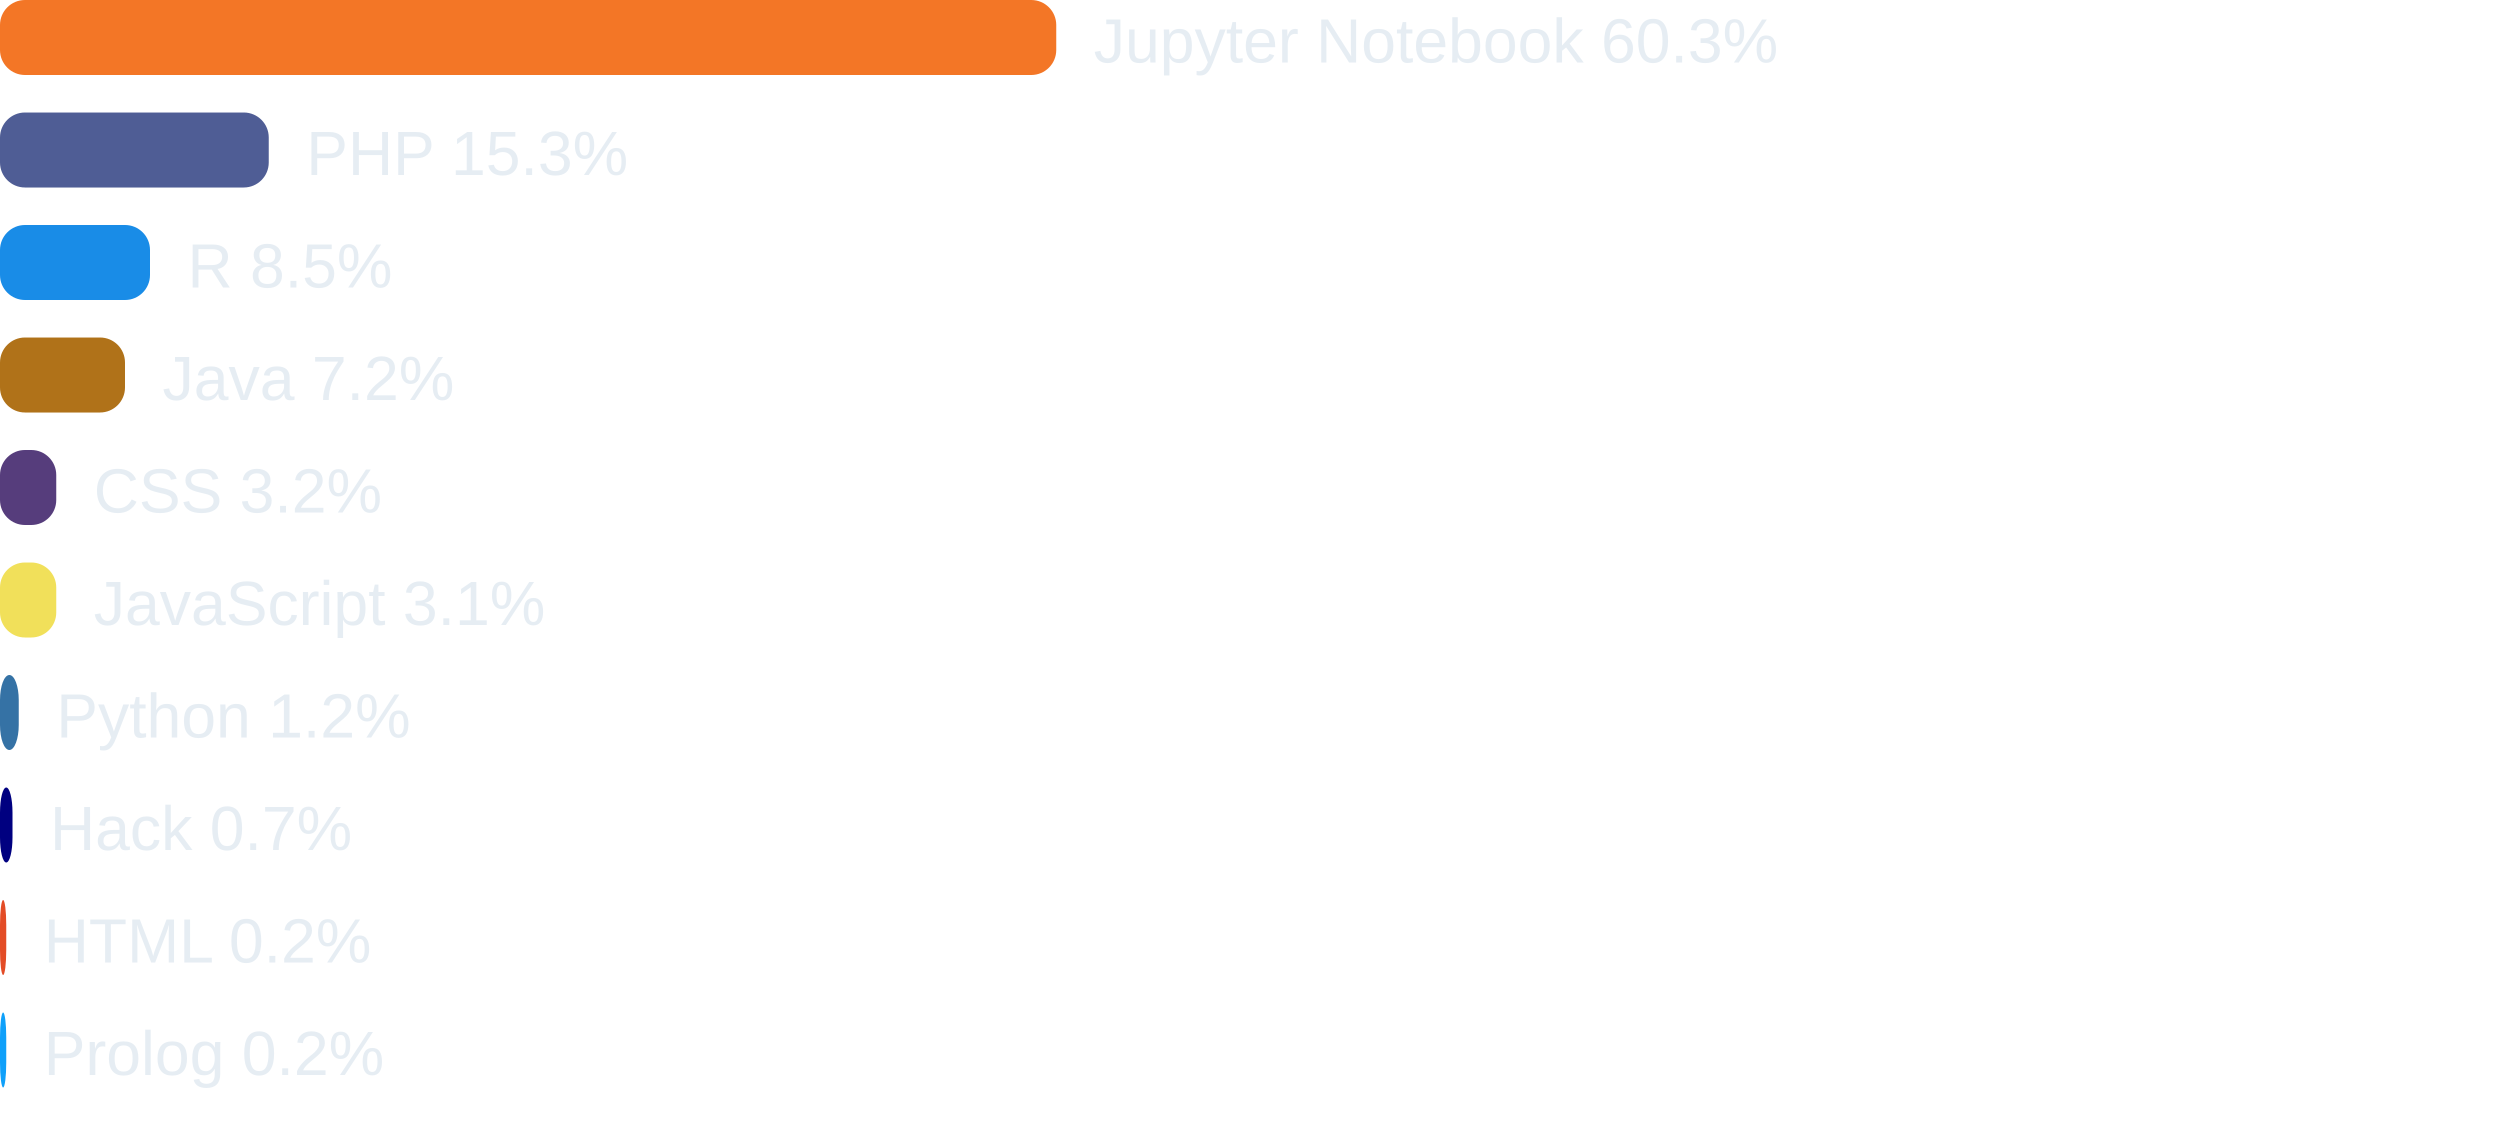
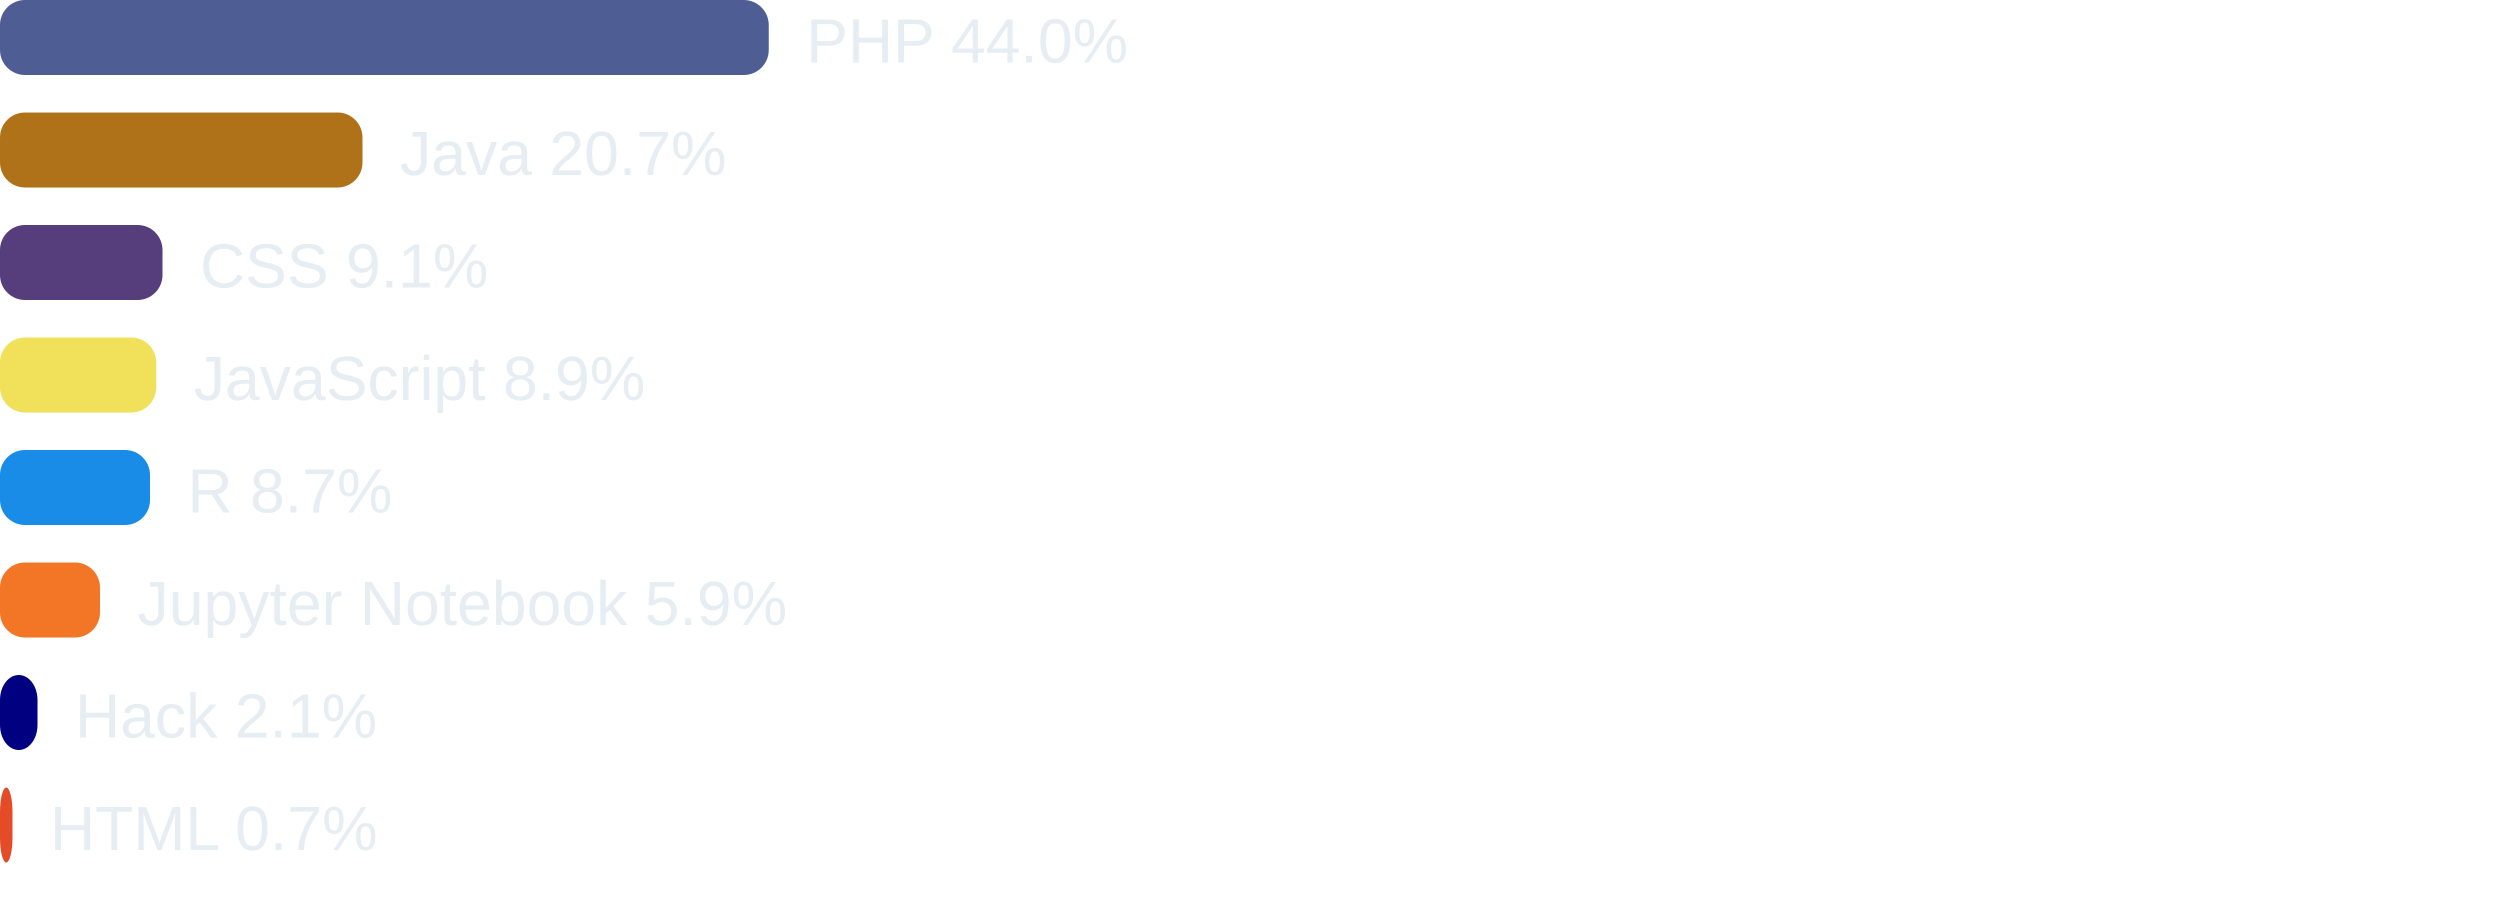
- <svg xmlns="http://www.w3.org/2000/svg" width="400" height="180">
-   <rect x="0" y="0" width="169" height="12" fill="#F37626" rx="4" ry="4" />
-   <text x="175" y="10" font-family="Arial" font-size="10" fill="#e6edf3">
-         Jupyter Notebook 60.3%
+ <svg xmlns="http://www.w3.org/2000/svg" width="400" height="144">
+   <rect x="0" y="0" width="123" height="12" fill="#4F5D95" rx="4" ry="4" />
+   <text x="129" y="10" font-family="Arial" font-size="10" fill="#e6edf3">
+         PHP 44.0%
      </text>
-   <rect x="0" y="18" width="43" height="12" fill="#4F5D95" rx="4" ry="4" />
-   <text x="49" y="28" font-family="Arial" font-size="10" fill="#e6edf3">
-         PHP 15.3%
+   <rect x="0" y="18" width="58" height="12" fill="#b07219" rx="4" ry="4" />
+   <text x="64" y="28" font-family="Arial" font-size="10" fill="#e6edf3">
+         Java 20.7%
      </text>
-   <rect x="0" y="36" width="24" height="12" fill="#198CE7" rx="4" ry="4" />
-   <text x="30" y="46" font-family="Arial" font-size="10" fill="#e6edf3">
-         R 8.5%
+   <rect x="0" y="36" width="26" height="12" fill="#563d7c" rx="4" ry="4" />
+   <text x="32" y="46" font-family="Arial" font-size="10" fill="#e6edf3">
+         CSS 9.1%
      </text>
-   <rect x="0" y="54" width="20" height="12" fill="#b07219" rx="4" ry="4" />
-   <text x="26" y="64" font-family="Arial" font-size="10" fill="#e6edf3">
-         Java 7.2%
+   <rect x="0" y="54" width="25" height="12" fill="#f1e05a" rx="4" ry="4" />
+   <text x="31" y="64" font-family="Arial" font-size="10" fill="#e6edf3">
+         JavaScript 8.9%
      </text>
-   <rect x="0" y="72" width="9" height="12" fill="#563d7c" rx="4" ry="4" />
-   <text x="15" y="82" font-family="Arial" font-size="10" fill="#e6edf3">
-         CSS 3.2%
+   <rect x="0" y="72" width="24" height="12" fill="#198CE7" rx="4" ry="4" />
+   <text x="30" y="82" font-family="Arial" font-size="10" fill="#e6edf3">
+         R 8.7%
      </text>
-   <rect x="0" y="90" width="9" height="12" fill="#f1e05a" rx="4" ry="4" />
-   <text x="15" y="100" font-family="Arial" font-size="10" fill="#e6edf3">
-         JavaScript 3.1%
+   <rect x="0" y="90" width="16" height="12" fill="#F37626" rx="4" ry="4" />
+   <text x="22" y="100" font-family="Arial" font-size="10" fill="#e6edf3">
+         Jupyter Notebook 5.9%
      </text>
-   <rect x="0" y="108" width="3" height="12" fill="#3572A5" rx="4" ry="4" />
-   <text x="9" y="118" font-family="Arial" font-size="10" fill="#e6edf3">
-         Python 1.2%
+   <rect x="0" y="108" width="6" height="12" fill="#000080" rx="4" ry="4" />
+   <text x="12" y="118" font-family="Arial" font-size="10" fill="#e6edf3">
+         Hack 2.1%
      </text>
-   <rect x="0" y="126" width="2" height="12" fill="#000080" rx="4" ry="4" />
+   <rect x="0" y="126" width="2" height="12" fill="#e34c26" rx="4" ry="4" />
  <text x="8" y="136" font-family="Arial" font-size="10" fill="#e6edf3">
-         Hack 0.7%
-       </text>
-   <rect x="0" y="144" width="1" height="12" fill="#e34c26" rx="4" ry="4" />
-   <text x="7" y="154" font-family="Arial" font-size="10" fill="#e6edf3">
-         HTML 0.2%
-       </text>
-   <rect x="0" y="162" width="1" height="12" fill="#0FA0FA" rx="4" ry="4" />
-   <text x="7" y="172" font-family="Arial" font-size="10" fill="#e6edf3">
-         Prolog 0.2%
+         HTML 0.7%
      </text>
</svg>
